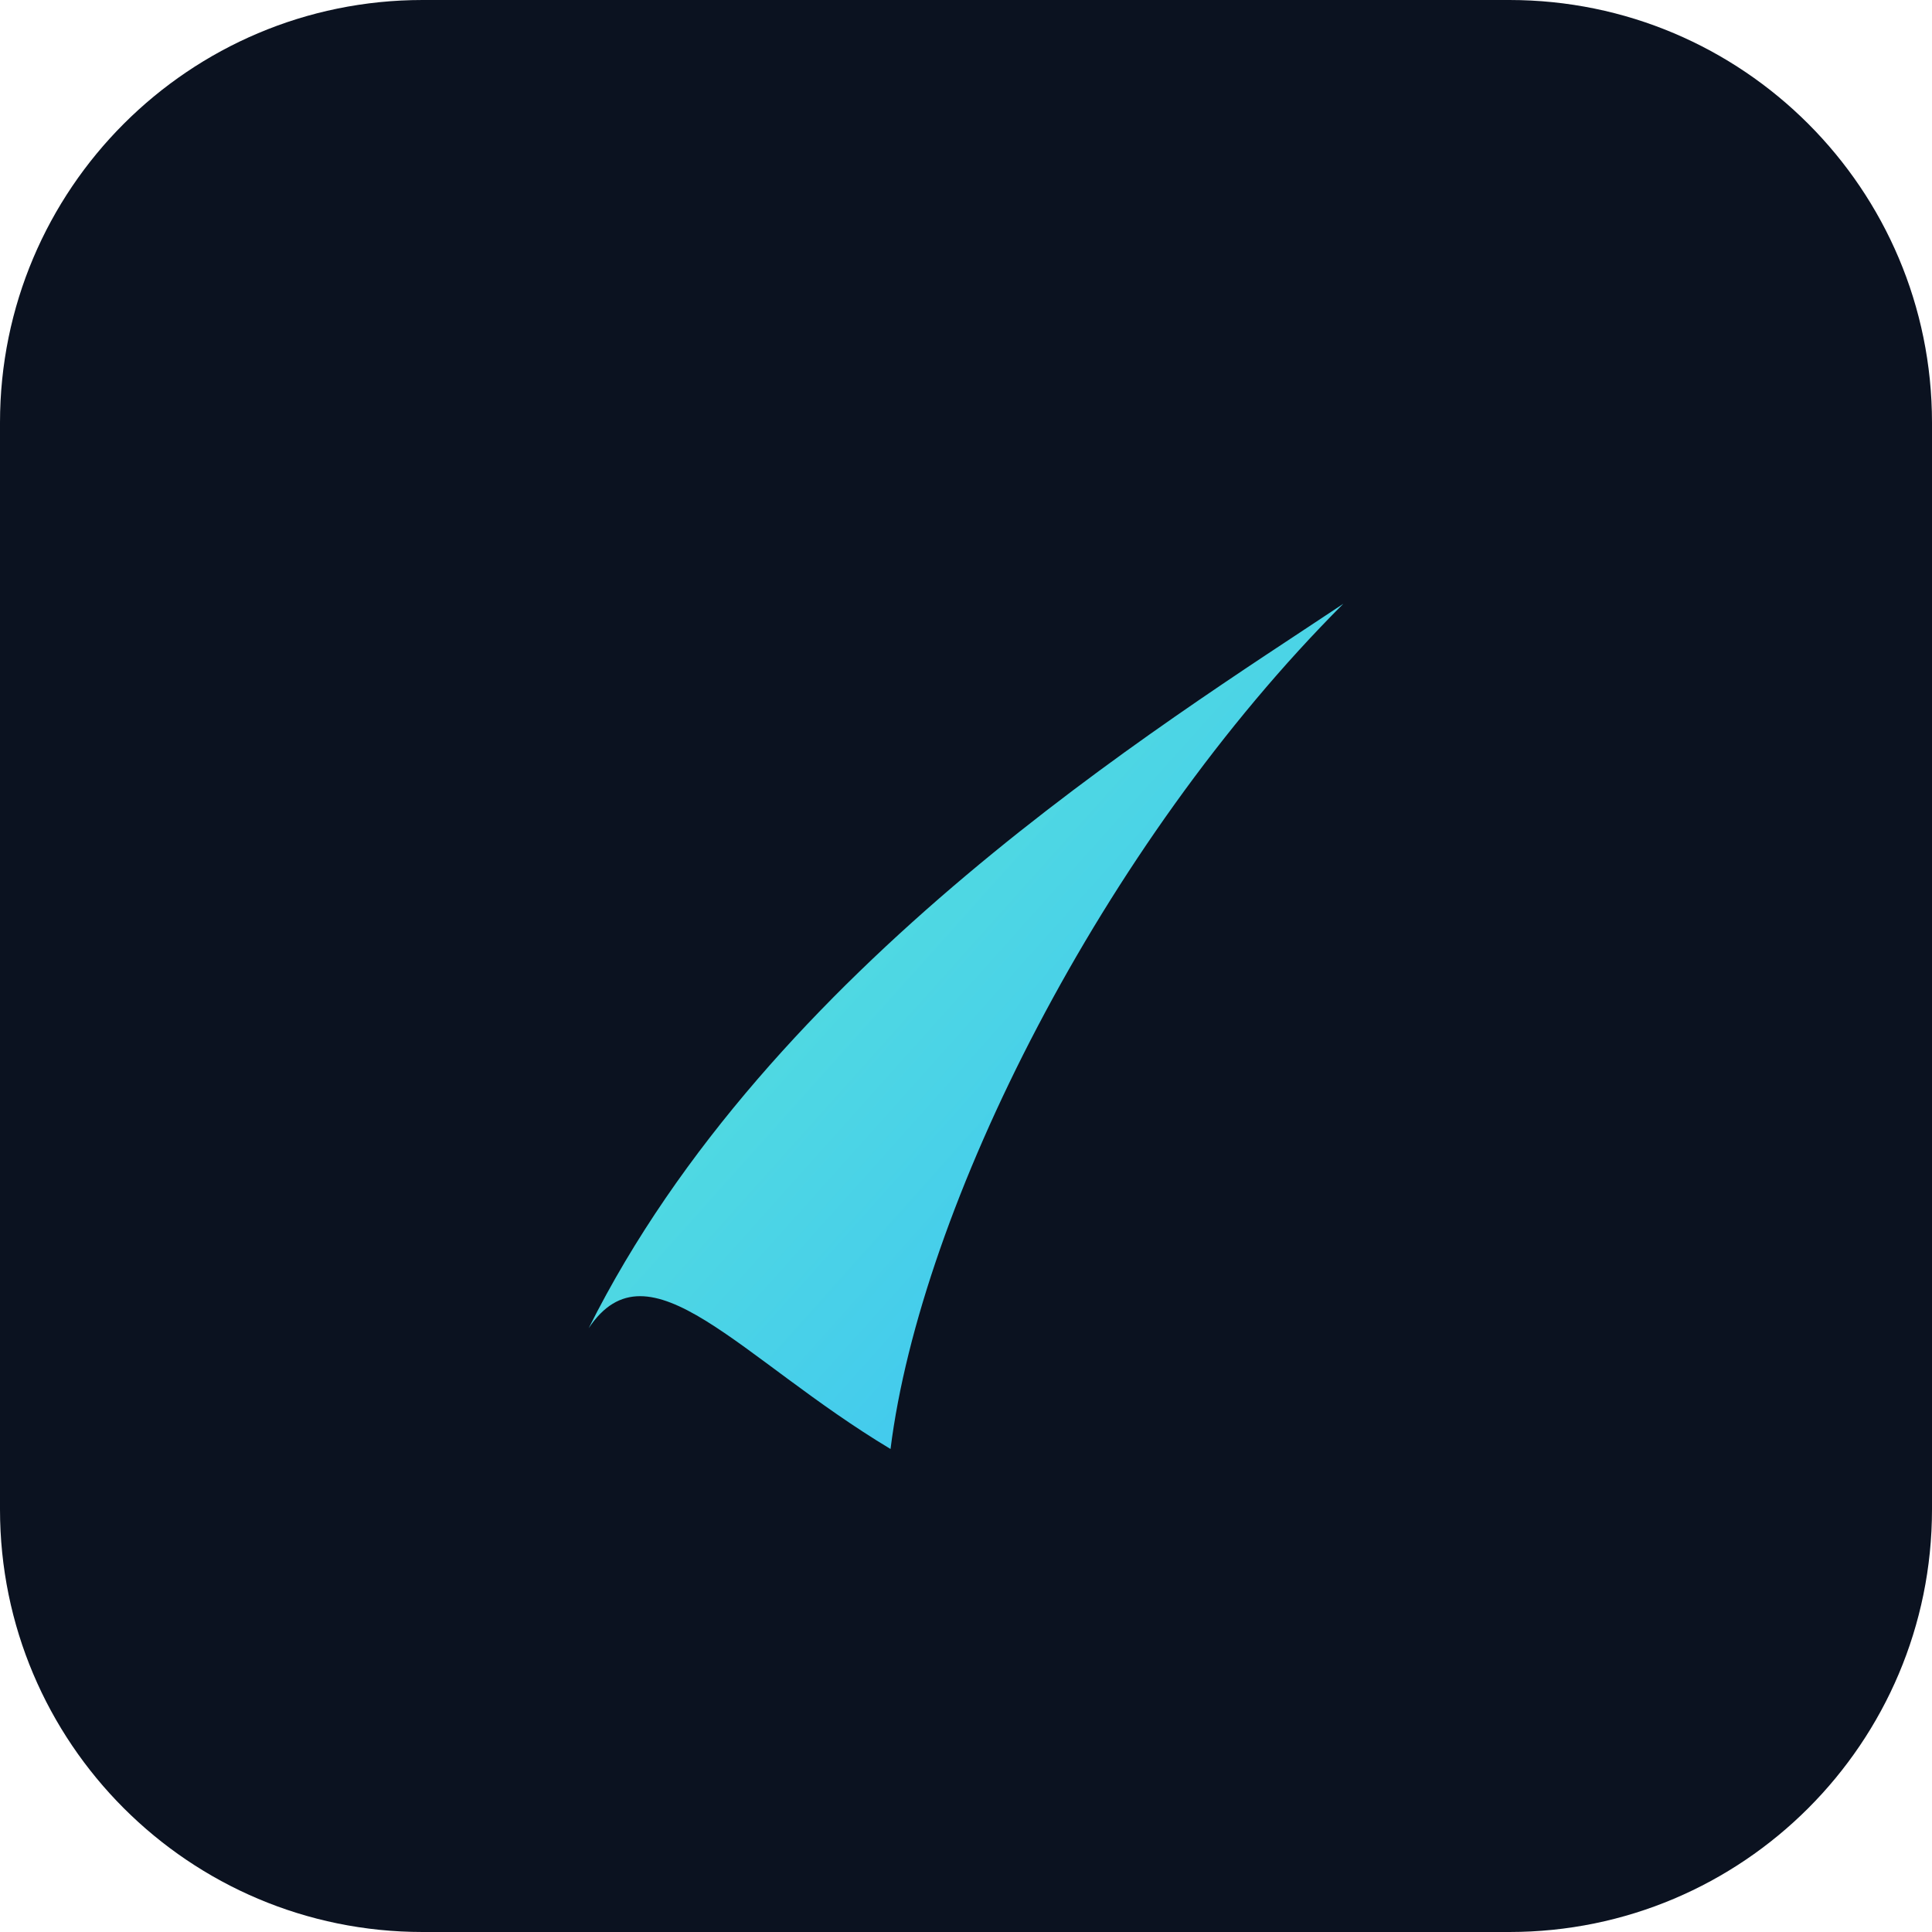
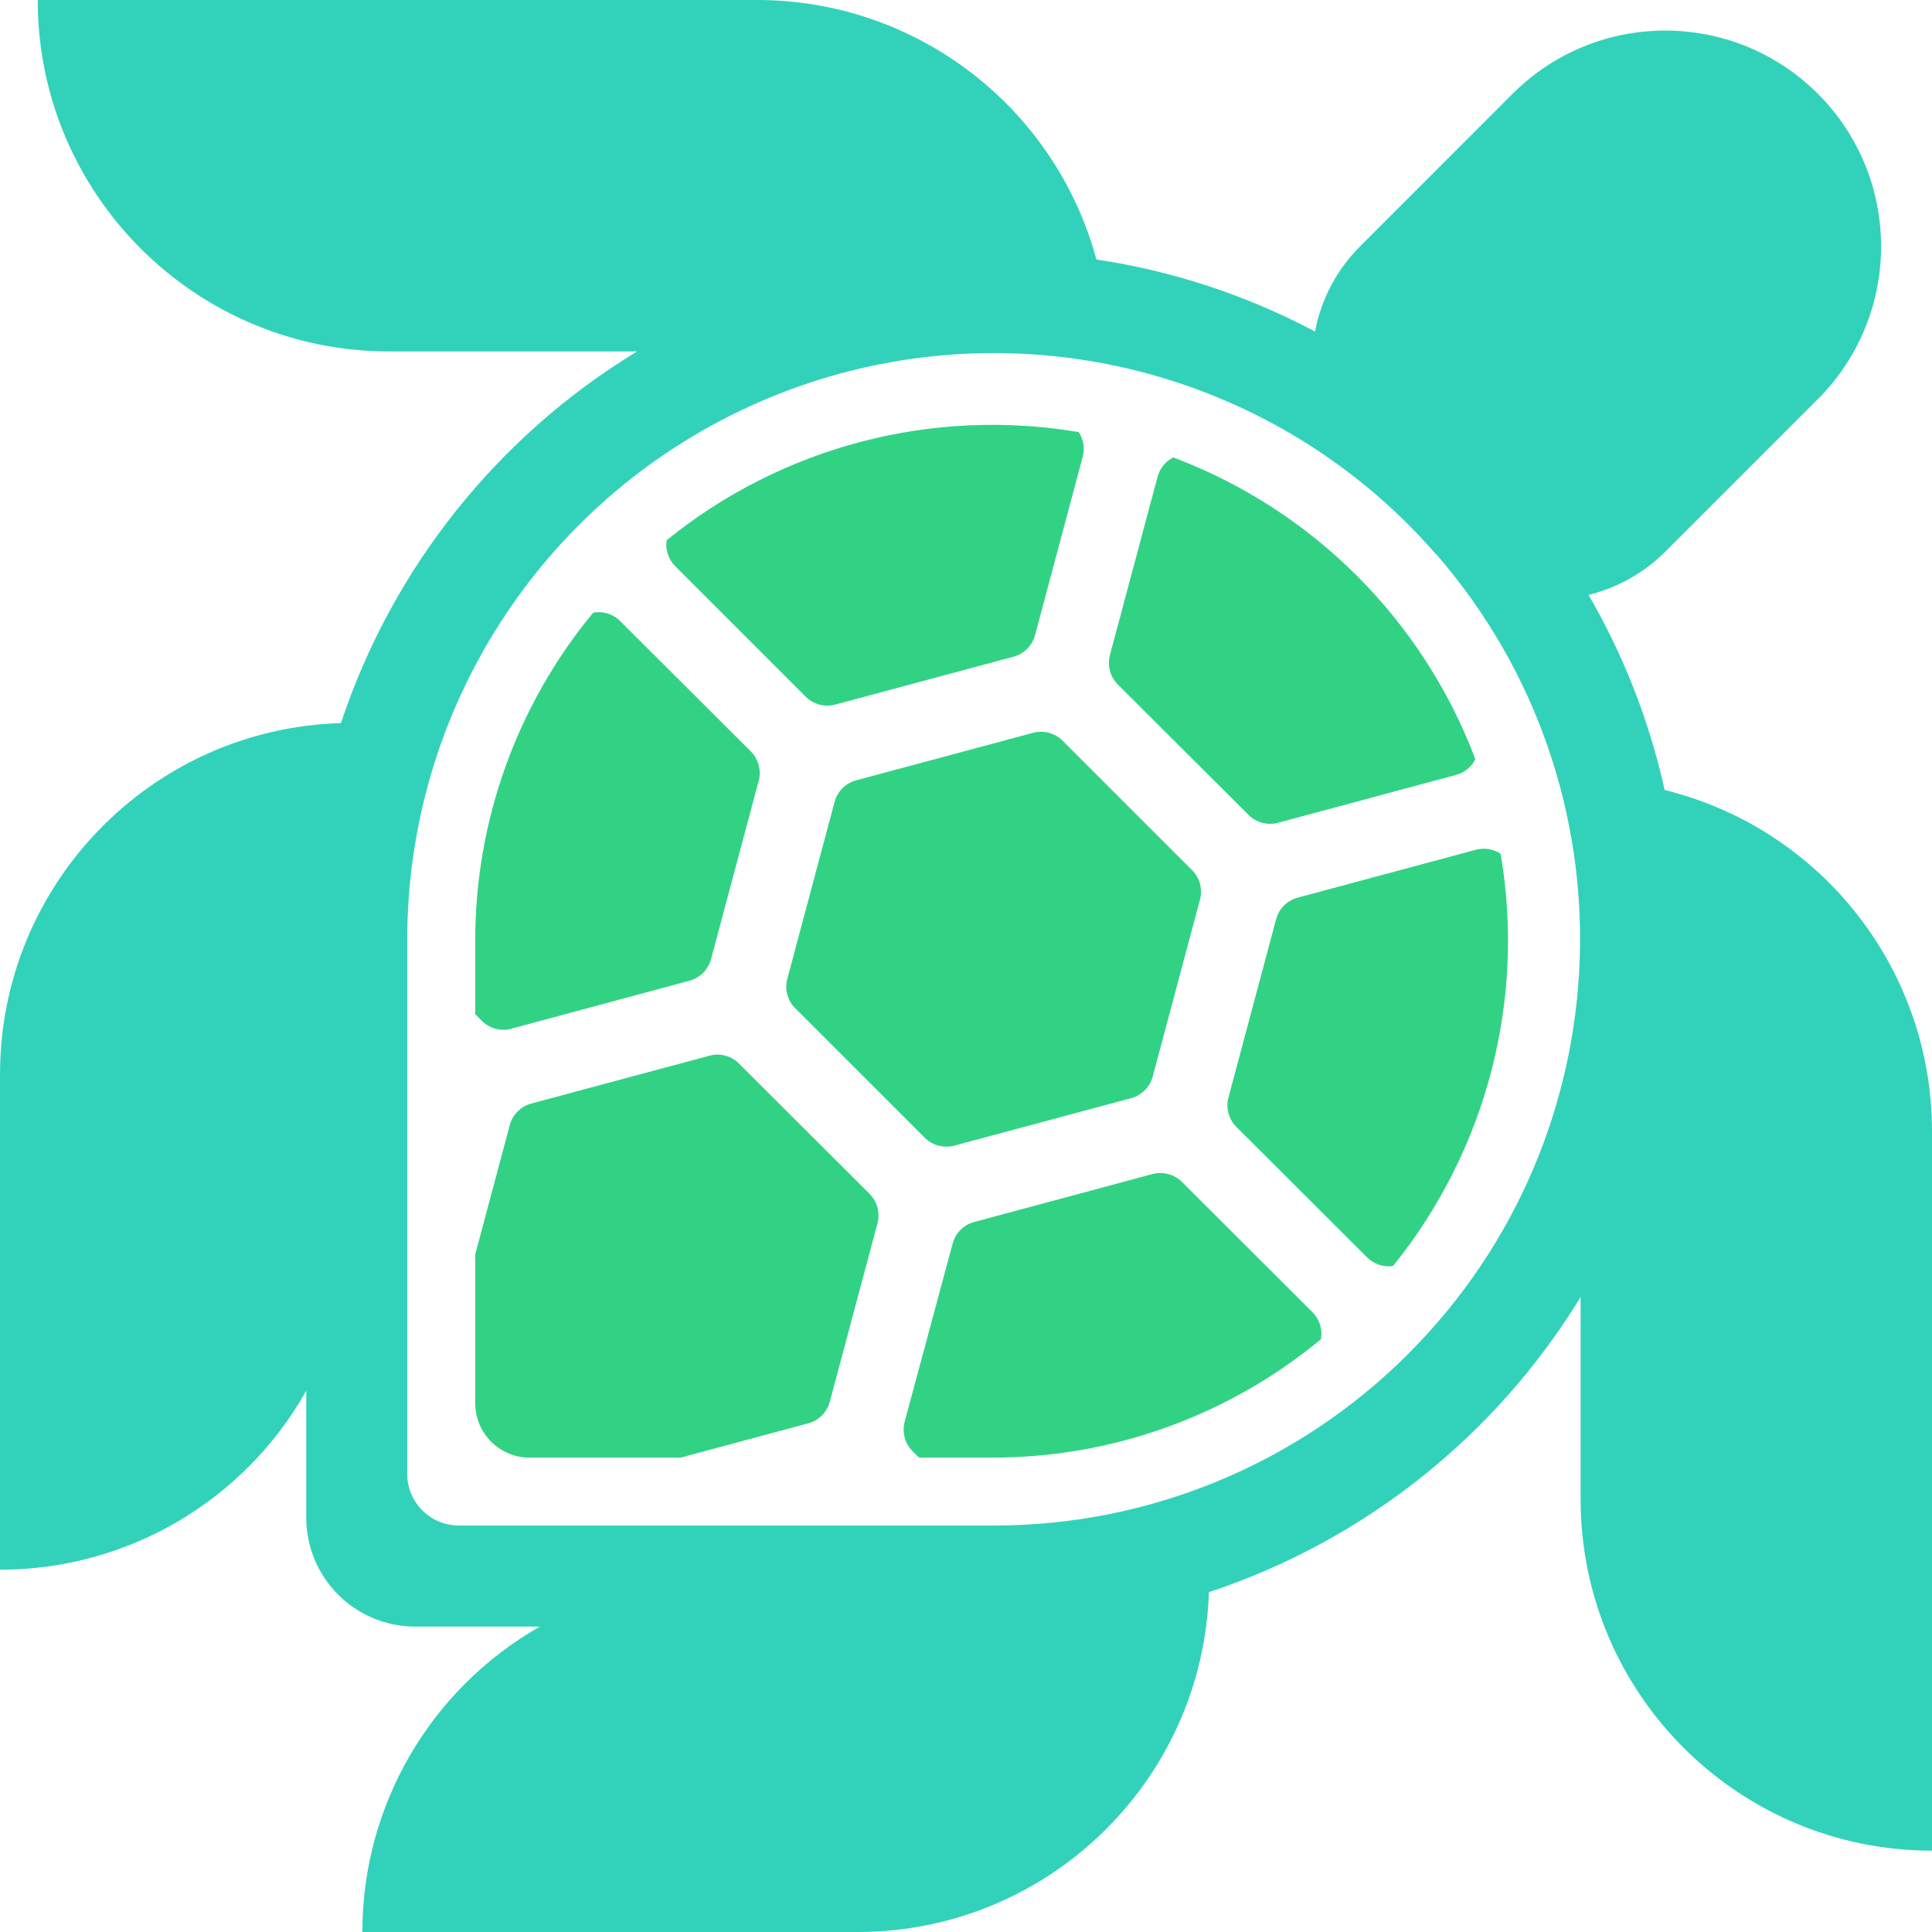
- <svg xmlns="http://www.w3.org/2000/svg" viewBox="0 0 512 512" role="img" aria-label="Kipi">
+ <svg xmlns="http://www.w3.org/2000/svg" viewBox="0 0 385.32 385.32">
  <defs>
-     <linearGradient id="g" x1="0" y1="0" x2="1" y2="1">
-       <stop offset="0" stop-color="#5eead4" />
-       <stop offset="1" stop-color="#38bdf8" />
-     </linearGradient>
+     <style>.cls-1{fill:#32d285;}.cls-2{fill:#32d2ba;}</style>
  </defs>
-   <rect width="512" height="512" rx="112" fill="#0b1220" />
-   <path fill="url(#g)" d="M156 352c48-96 152-160 200-192-64 64-112 160-120 224-40-24-64-56-80-32z" />
+   <g id="Capa_2" data-name="Capa 2">
+     <g id="Capa_3" data-name="Capa 3">
+       <path class="cls-1" d="M249,162.52l-26.06-26a6.09,6.09,0,0,1-1.58-5.86l9.51-35.58A6,6,0,0,1,234,91.23a103.32,103.32,0,0,1,60.25,60.18,6,6,0,0,1-3.82,3.13l-35.57,9.56A6.06,6.06,0,0,1,249,162.52Z" />
+       <path class="cls-1" d="M272.66,250.78l-26.05-26A6.07,6.07,0,0,1,245,218.9l9.51-35.58a6.09,6.09,0,0,1,4.29-4.29l35.57-9.56a6.08,6.08,0,0,1,4.92.81,103.18,103.18,0,0,1-21.47,82.22A6.1,6.1,0,0,1,272.66,250.78Z" />
+       <path class="cls-1" d="M160.67,138.93l-26-26a6,6,0,0,1-1.7-5.2,103.16,103.16,0,0,1,82.17-21.55,6.09,6.09,0,0,1,.8,4.91l-9.51,35.58a6.06,6.06,0,0,1-4.29,4.3l-35.56,9.55A6.08,6.08,0,0,1,160.67,138.93Z" />
+       <path class="cls-1" d="M96.08,203.58l-1.3-1.3V187.71a102.59,102.59,0,0,1,23.53-65.53,6.08,6.08,0,0,1,5.37,1.68l26.06,26a6.08,6.08,0,0,1,1.58,5.85l-9.51,35.58a6.11,6.11,0,0,1-4.29,4.3L102,205.16A6.08,6.08,0,0,1,96.08,203.58Z" />
+       <path class="cls-1" d="M135.73,290.71H105.62a10.84,10.84,0,0,1-10.84-10.84V250.18l6.89-25.79a6.07,6.07,0,0,1,4.29-4.3l35.57-9.55a6,6,0,0,1,5.85,1.58l26.06,26A6.1,6.1,0,0,1,175,244l-9.51,35.58a6.06,6.06,0,0,1-4.29,4.29Z" />
+       <path class="cls-1" d="M197.79,290.71H183.32L182,289.43a6.11,6.11,0,0,1-1.58-5.86L190,248a6.07,6.07,0,0,1,4.3-4.29l35.56-9.56a6.11,6.11,0,0,1,5.86,1.57l26.05,26a6,6,0,0,1,1.67,5.38A102.58,102.58,0,0,1,197.79,290.71Z" />
+       <path class="cls-1" d="M184.45,226.93,158.6,201.09a6.06,6.06,0,0,1-1.58-5.86l9.43-35.3a6.09,6.09,0,0,1,4.29-4.3l35.3-9.48a6.1,6.1,0,0,1,5.86,1.56l25.85,25.84a6.06,6.06,0,0,1,1.58,5.85l-9.43,35.3a6.09,6.09,0,0,1-4.29,4.31l-35.3,9.48A6.11,6.11,0,0,1,184.45,226.93Z" />
+       <path class="cls-2" d="M332,157.56a136.23,136.23,0,0,0-15.18-38.92A32.55,32.55,0,0,0,332.15,110l30.41-30.41a43.05,43.05,0,0,0-60.89-60.88l-30.4,30.41a32.4,32.4,0,0,0-9,17,135.89,135.89,0,0,0-43.6-14.37A70.11,70.11,0,0,0,151,0H7.52A70.09,70.09,0,0,0,77.61,70.09h49.45A137.39,137.39,0,0,0,68,144.21,70.1,70.1,0,0,0,0,214.27v98.79a70,70,0,0,0,61.08-35.69v25.32a21.73,21.73,0,0,0,21.73,21.72h24.86a70.06,70.06,0,0,0-35.4,60.91h98.78a70.1,70.1,0,0,0,70.06-67.78,137.49,137.49,0,0,0,74.13-58.86V299a70.09,70.09,0,0,0,70.08,70.1V225.61A70.09,70.09,0,0,0,332,157.56ZM280.87,270a116.61,116.61,0,0,1-82.7,34.25H91.51A10.29,10.29,0,0,1,81.22,294V187.32a117,117,0,0,1,193.3-88.6q3.28,2.82,6.35,5.9t5.69,6.11s0,0,.05,0A117,117,0,0,1,280.87,270Z" />
+     </g>
+   </g>
</svg>
